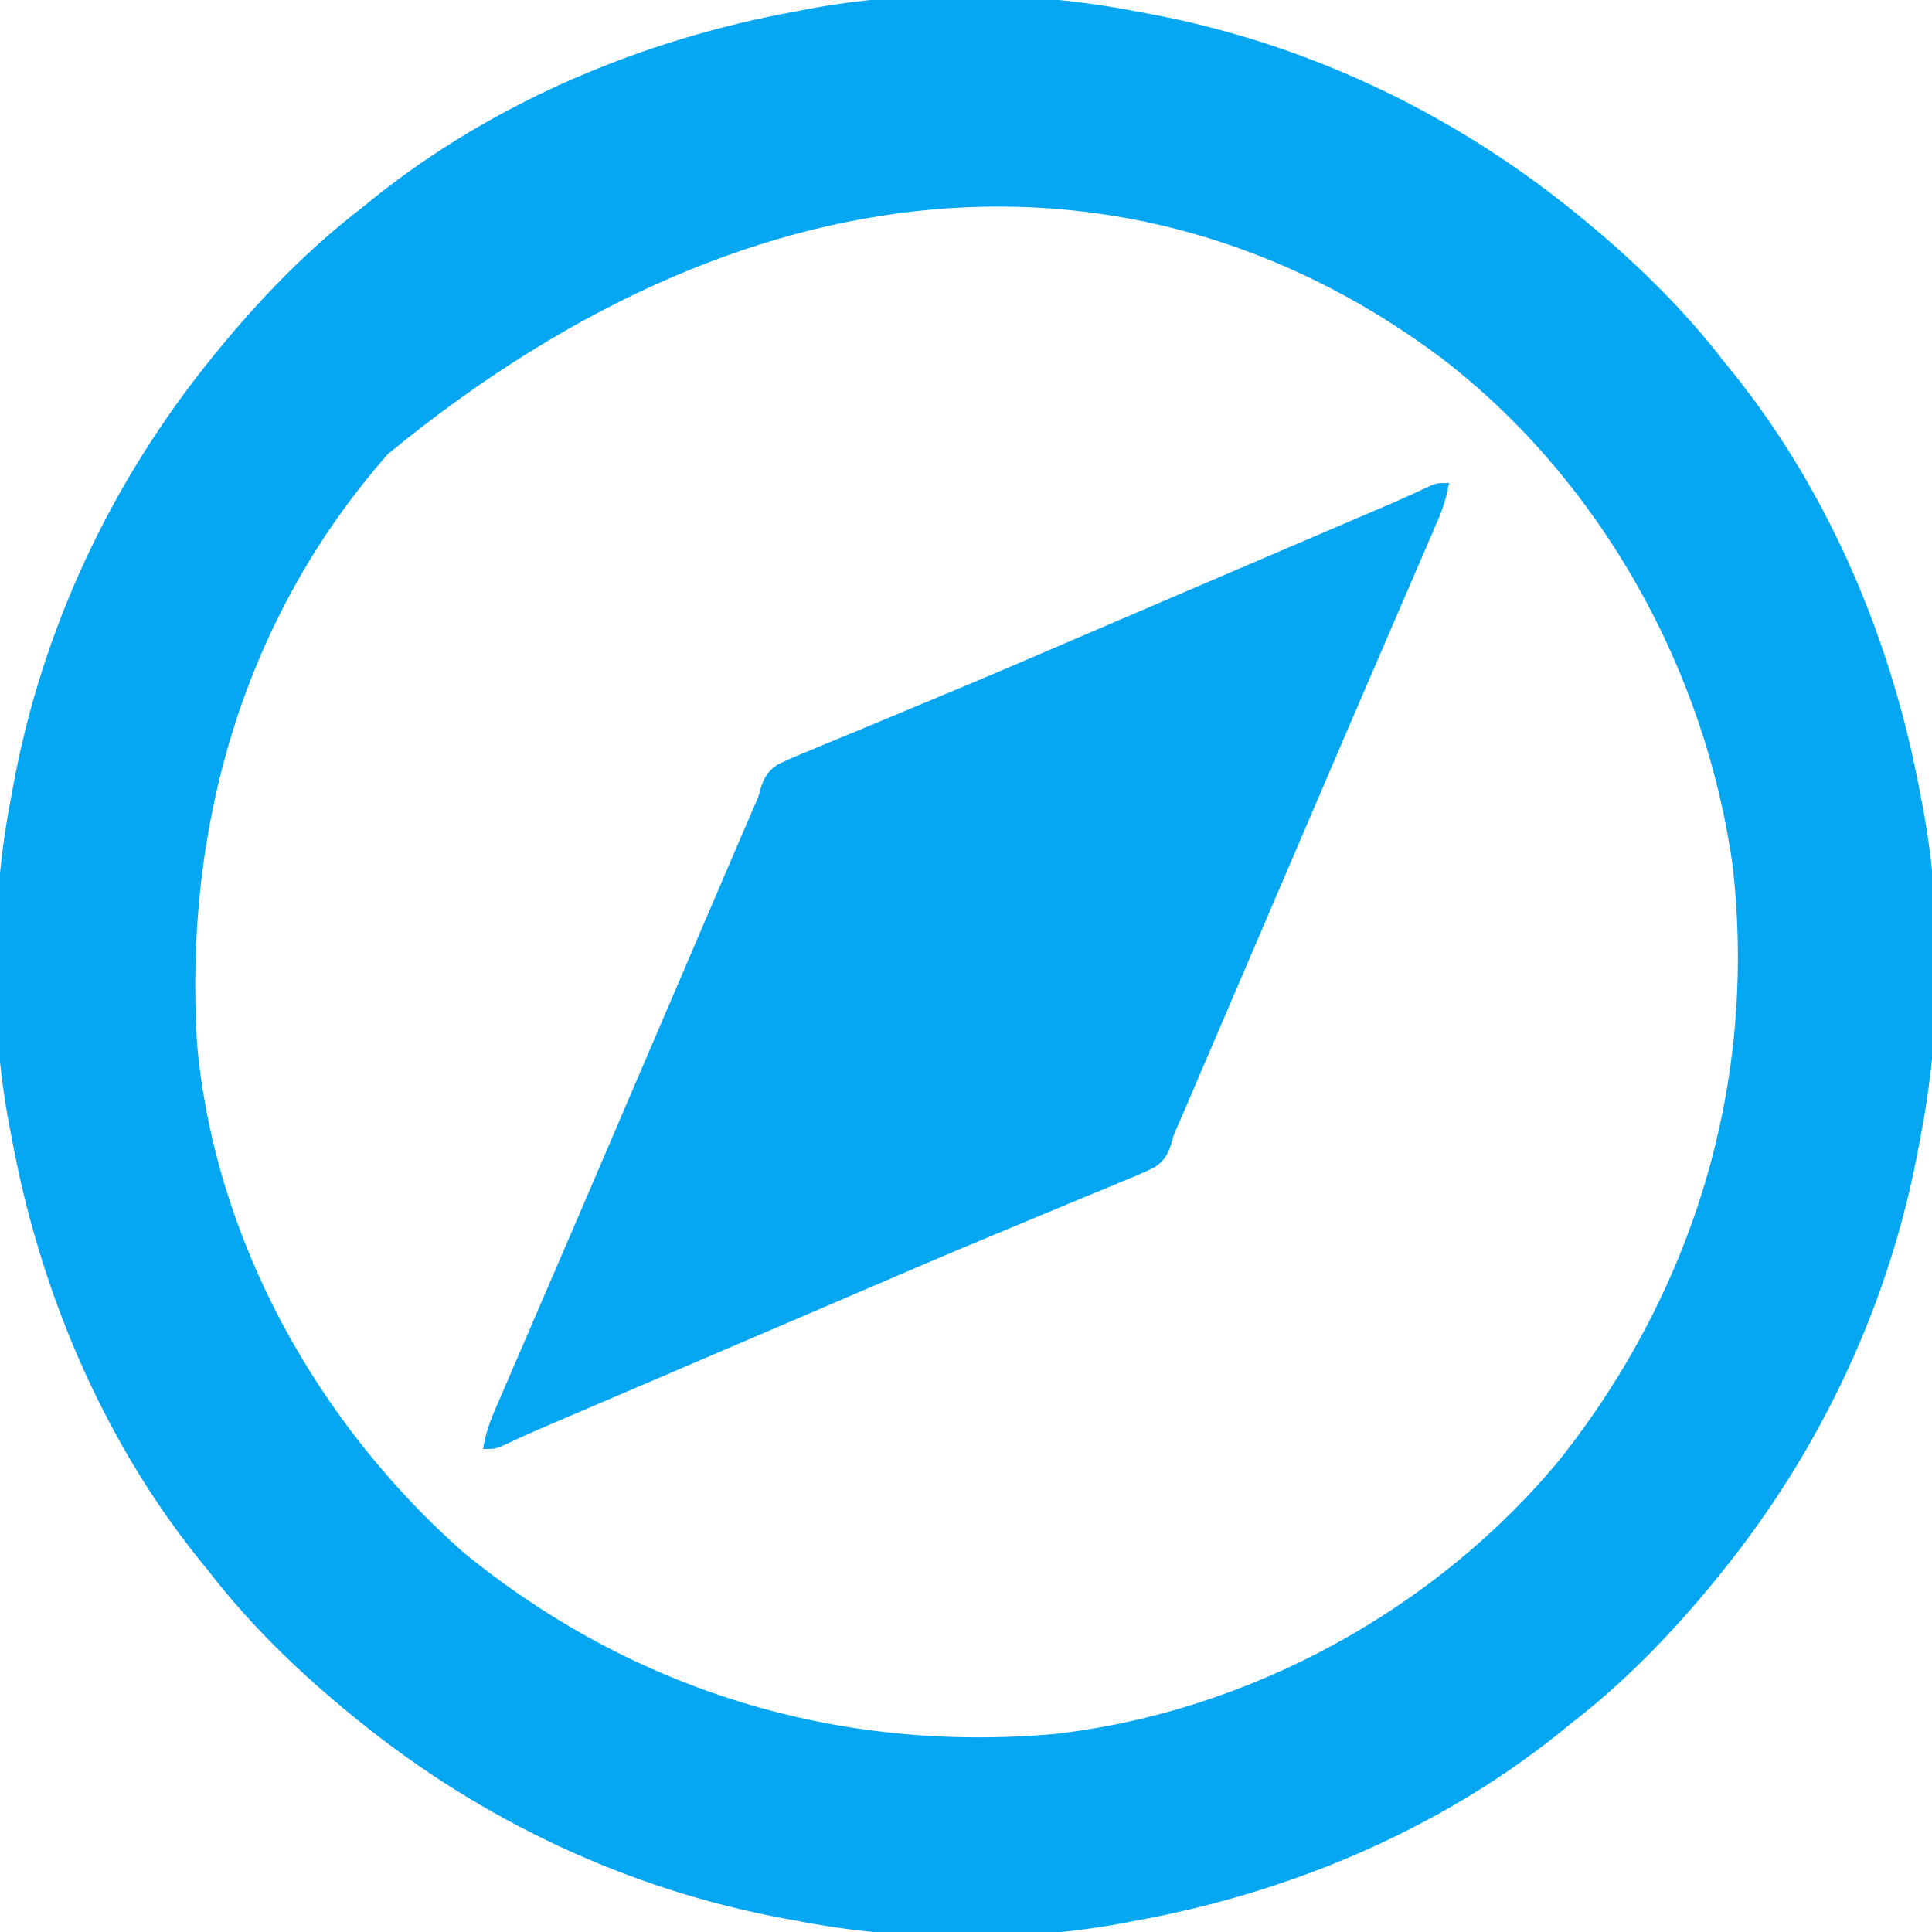
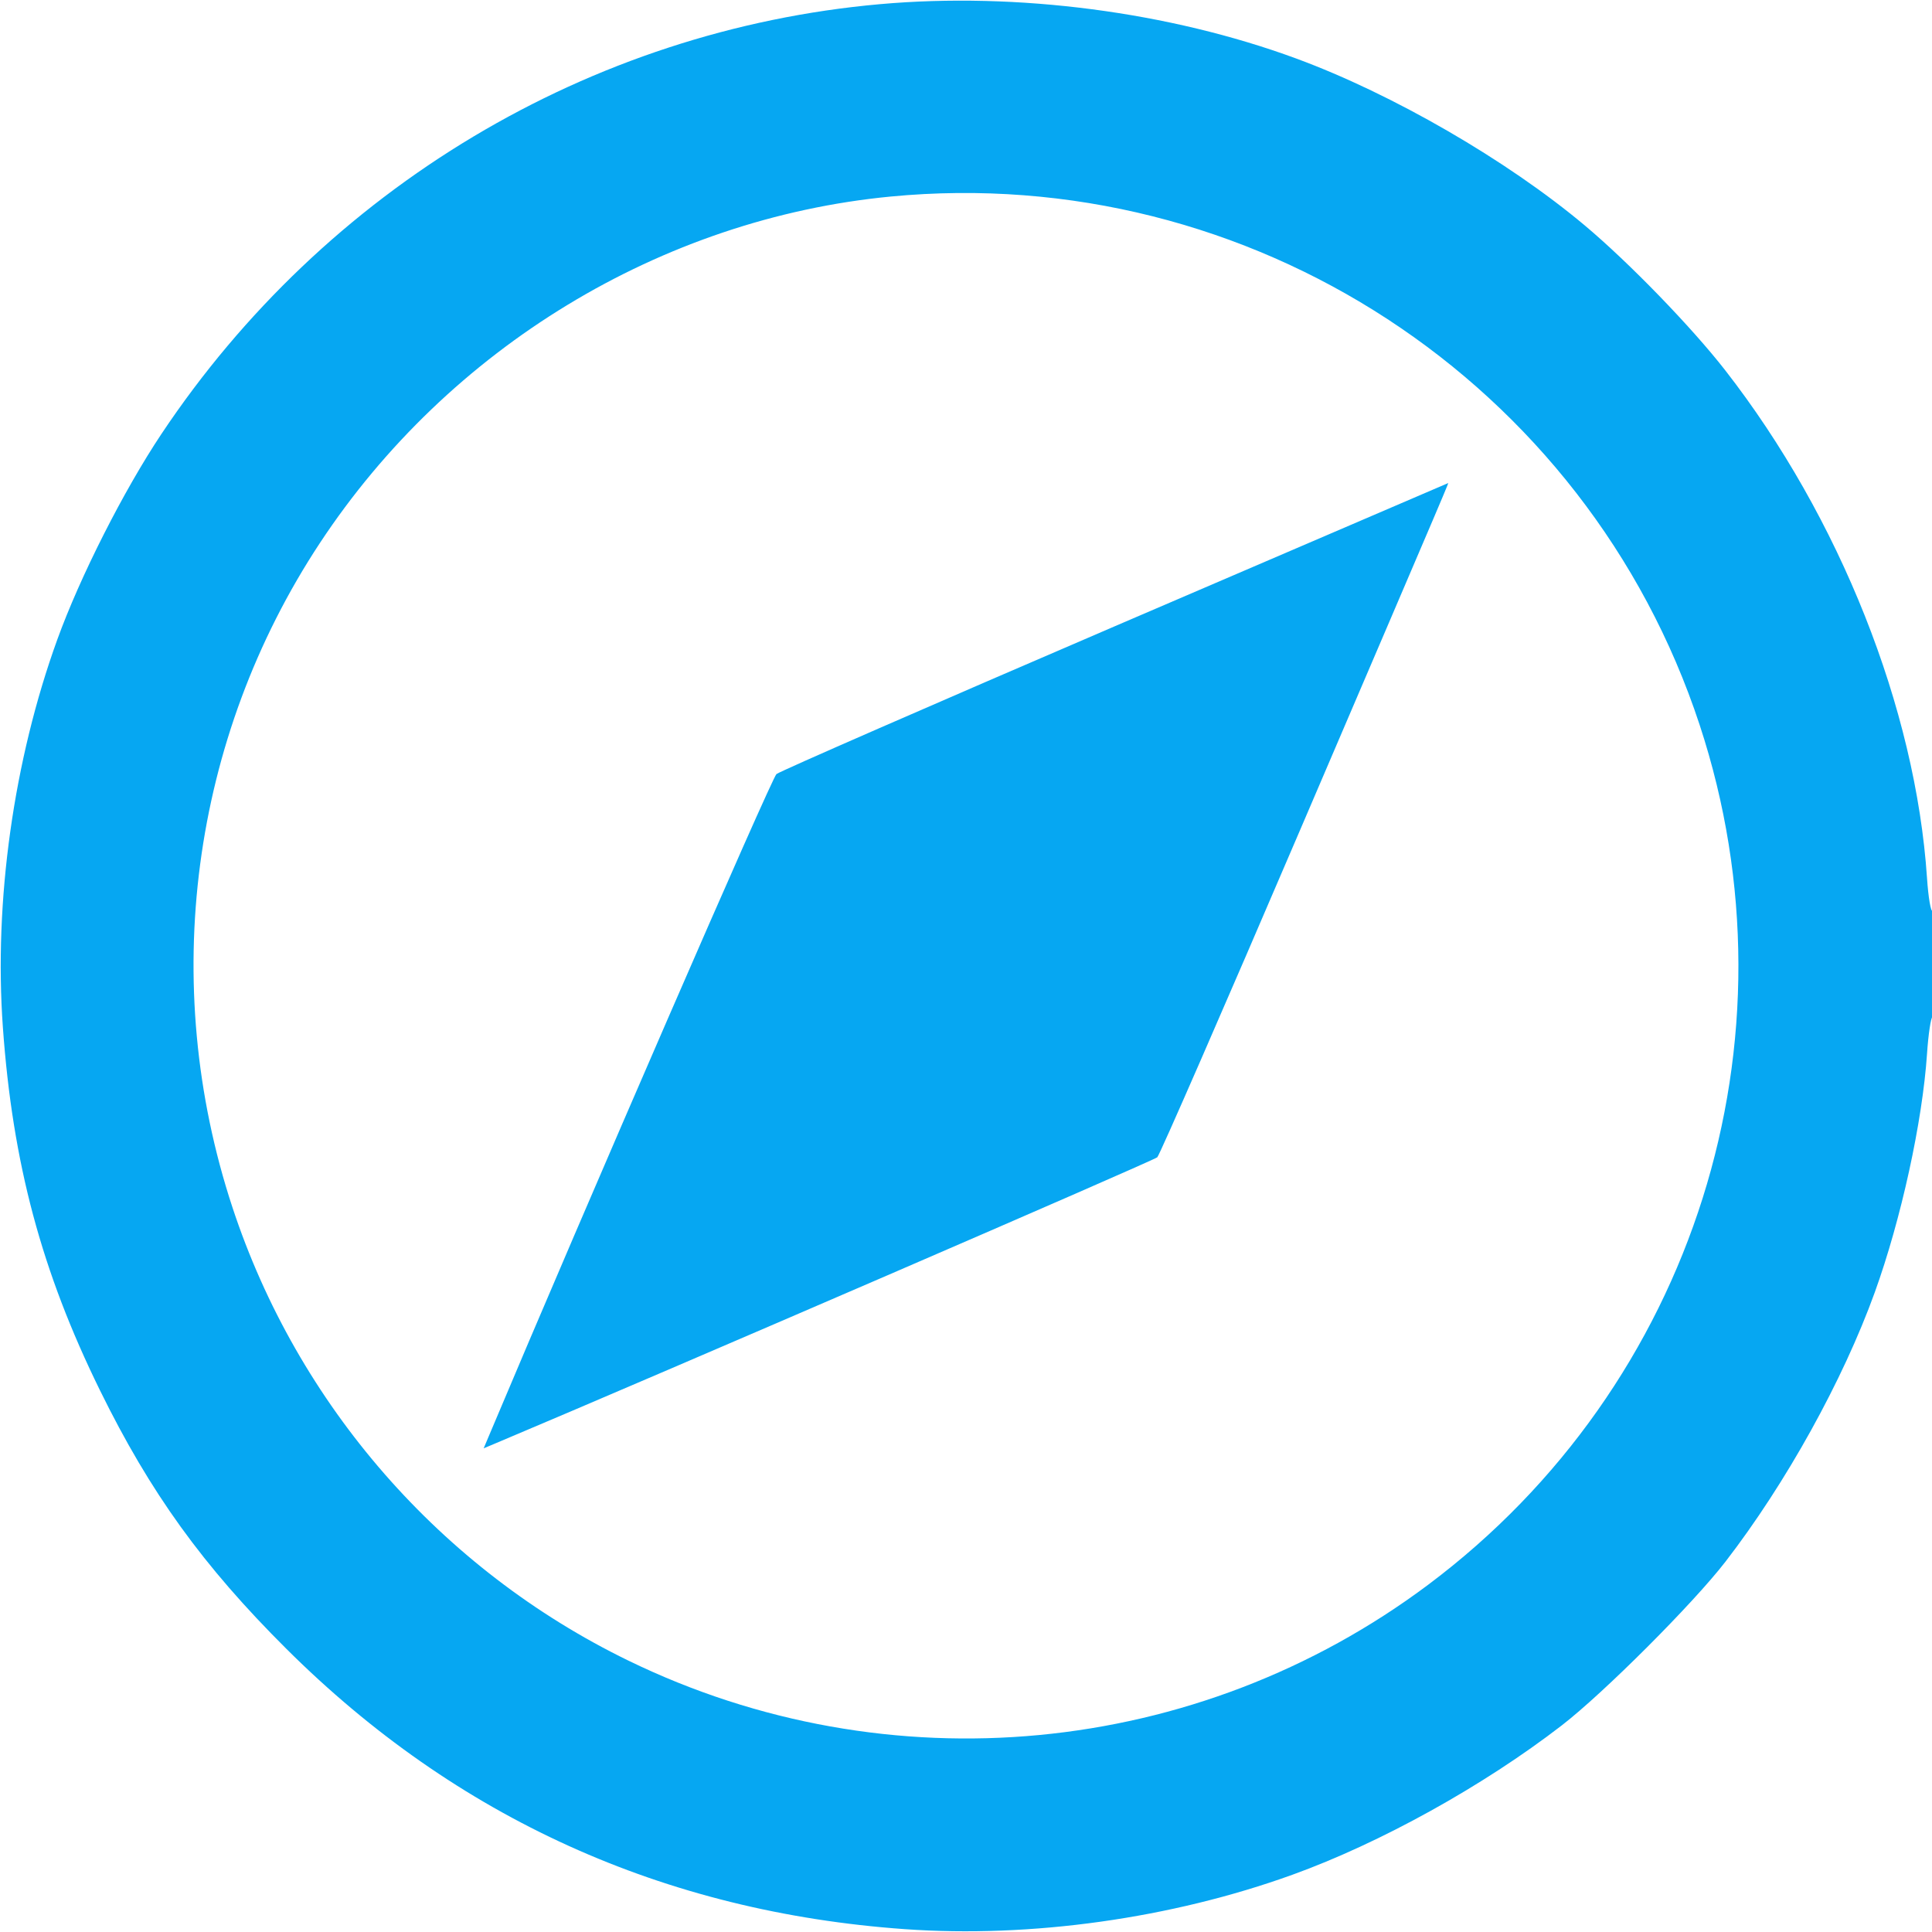
- <svg xmlns="http://www.w3.org/2000/svg" version="1.1" width="512" height="512">
-   <path d="M0 0 C0.913 0.166 1.826 0.333 2.767 0.504 C44.399 8.164 83.161 26.406 116 53 C116.544 53.44 117.089 53.88 117.65 54.333 C131.722 65.812 144.937 78.577 156 93 C156.759 93.931 157.519 94.861 158.301 95.82 C184.16 128.072 200.628 167.525 208 208 C208.164 208.836 208.327 209.671 208.496 210.532 C213.787 238.242 213.417 270.351 208 298 C207.834 298.913 207.667 299.826 207.496 300.767 C199.836 342.399 181.594 381.161 155 414 C154.56 414.544 154.12 415.089 153.667 415.65 C142.188 429.722 129.423 442.937 115 454 C114.069 454.759 113.139 455.519 112.18 456.301 C79.928 482.16 40.475 498.628 0 506 C-0.836 506.164 -1.671 506.327 -2.532 506.496 C-30.242 511.787 -62.351 511.417 -90 506 C-90.913 505.834 -91.826 505.667 -92.767 505.496 C-134.399 497.836 -173.161 479.594 -206 453 C-206.544 452.56 -207.089 452.12 -207.65 451.667 C-221.722 440.188 -234.937 427.423 -246 413 C-246.759 412.069 -247.519 411.139 -248.301 410.18 C-274.16 377.928 -290.628 338.475 -298 298 C-298.164 297.164 -298.327 296.329 -298.496 295.468 C-303.787 267.758 -303.417 235.649 -298 208 C-297.834 207.087 -297.667 206.174 -297.496 205.233 C-289.836 163.601 -271.594 124.839 -245 92 C-244.56 91.456 -244.12 90.911 -243.667 90.35 C-232.188 76.278 -219.423 63.063 -205 52 C-204.069 51.241 -203.139 50.481 -202.18 49.699 C-169.928 23.84 -130.475 7.372 -90 0 C-89.164 -0.164 -88.329 -0.327 -87.468 -0.496 C-59.758 -5.787 -27.649 -5.417 0 0 Z M-198.188 117.312 C-236.508 160.841 -252.244 216.155 -248.798 273.355 C-244.243 325.336 -216.909 374.3 -178.043 408.516 C-133.404 444.961 -79.074 461.567 -21.691 456.539 C30.007 450.765 80.097 423.301 113 383 C148.069 338.275 164.562 283.622 158.231 226.93 C151.115 174.562 123.104 124.186 80.988 91.891 C4.914 34.86 -97.369 34.525 -198.188 117.312 Z " fill="#06A7F2" transform="translate(301,3)" />
-   <path d="M0 0 C-0.605 3.509 -1.526 6.553 -2.936 9.82 C-3.34 10.762 -3.744 11.704 -4.16 12.675 C-4.603 13.696 -5.047 14.717 -5.504 15.77 C-6.202 17.394 -6.202 17.394 -6.915 19.051 C-8.192 22.018 -9.473 24.983 -10.756 27.948 C-12.118 31.097 -13.474 34.249 -14.83 37.4 C-16.809 41.997 -18.788 46.592 -20.77 51.187 C-25.71 62.638 -30.62 74.101 -35.529 85.565 C-37.991 91.313 -40.454 97.061 -42.918 102.809 C-43.915 105.134 -44.911 107.459 -45.908 109.785 C-47.488 113.473 -49.069 117.161 -50.65 120.85 C-50.928 121.498 -51.205 122.145 -51.491 122.812 C-52.624 125.456 -53.757 128.1 -54.89 130.743 C-55.17 131.396 -55.45 132.05 -55.738 132.723 C-56.574 134.673 -57.41 136.624 -58.246 138.575 C-58.519 139.211 -58.791 139.847 -59.072 140.502 C-59.617 141.773 -60.162 143.044 -60.706 144.315 C-60.972 144.936 -61.239 145.557 -61.513 146.197 C-62.702 148.971 -62.702 148.971 -63.891 151.745 C-64.397 152.926 -64.903 154.106 -65.424 155.322 C-66.82 158.581 -68.217 161.84 -69.614 165.098 C-70.017 166.041 -70.421 166.983 -70.837 167.953 C-71.223 168.828 -71.609 169.703 -72.006 170.605 C-73.018 172.913 -73.018 172.913 -73.585 175.053 C-74.452 177.924 -75.54 179.695 -78.039 181.35 C-80.839 182.74 -83.671 183.929 -86.574 185.09 C-87.66 185.547 -88.745 186.004 -89.864 186.475 C-92.839 187.724 -95.823 188.95 -98.811 190.168 C-101.982 191.468 -105.142 192.797 -108.303 194.123 C-112.913 196.056 -117.527 197.981 -122.145 199.896 C-133.661 204.673 -145.115 209.592 -156.566 214.523 C-162.314 216.995 -168.065 219.458 -173.816 221.922 C-176.142 222.919 -178.468 223.915 -180.793 224.912 C-187.097 227.613 -193.401 230.313 -199.705 233.013 C-204.241 234.955 -208.777 236.898 -213.312 238.841 C-216.406 240.166 -219.5 241.491 -222.594 242.815 C-226.01 244.277 -229.425 245.74 -232.84 247.203 C-233.84 247.631 -234.841 248.059 -235.872 248.5 C-237.285 249.106 -237.285 249.106 -238.726 249.724 C-239.615 250.104 -240.503 250.484 -241.418 250.876 C-244.68 252.296 -247.909 253.784 -251.131 255.294 C-253 256 -253 256 -256 256 C-255.395 252.491 -254.474 249.447 -253.064 246.18 C-252.66 245.238 -252.256 244.296 -251.84 243.325 C-251.175 241.793 -251.175 241.793 -250.496 240.23 C-250.03 239.148 -249.565 238.065 -249.085 236.949 C-247.808 233.982 -246.527 231.017 -245.244 228.052 C-243.882 224.903 -242.526 221.751 -241.17 218.6 C-239.191 214.003 -237.212 209.408 -235.23 204.813 C-230.29 193.362 -225.38 181.899 -220.471 170.435 C-218.009 164.687 -215.546 158.939 -213.082 153.191 C-212.085 150.866 -211.089 148.541 -210.092 146.215 C-185.163 88.047 -185.163 88.047 -183.994 85.395 C-182.982 83.087 -182.982 83.087 -182.415 80.947 C-181.548 78.076 -180.46 76.305 -177.961 74.65 C-175.161 73.26 -172.329 72.071 -169.426 70.91 C-168.34 70.453 -167.255 69.996 -166.136 69.525 C-163.161 68.276 -160.177 67.05 -157.189 65.832 C-154.018 64.532 -150.858 63.203 -147.697 61.877 C-143.087 59.944 -138.473 58.019 -133.855 56.104 C-122.339 51.327 -110.885 46.408 -99.434 41.477 C-93.686 39.005 -87.935 36.542 -82.184 34.078 C-79.858 33.081 -77.532 32.085 -75.207 31.088 C-68.903 28.387 -62.599 25.687 -56.295 22.987 C-51.759 21.045 -47.223 19.102 -42.688 17.159 C-39.594 15.834 -36.5 14.509 -33.406 13.185 C-29.99 11.723 -26.575 10.26 -23.16 8.797 C-22.16 8.369 -21.159 7.941 -20.128 7.5 C-19.186 7.096 -18.244 6.692 -17.274 6.276 C-16.385 5.896 -15.497 5.516 -14.582 5.124 C-11.32 3.704 -8.091 2.216 -4.869 0.706 C-3 0 -3 0 0 0 Z " fill="#06A7F2" transform="translate(384,128)" />
+ <svg xmlns="http://www.w3.org/2000/svg" width="512" height="512" viewBox="0 0 512 512" version="1.1">
+   <path d="M 233.195 1.103 C 156.329 7.943, 86.184 49.901, 42.784 115 C 32.753 130.046, 21.218 152.820, 15.180 169.500 C 3.601 201.488, -1.634 238.793, 0.761 272.250 C 3.340 308.280, 11.009 336.942, 26.514 368.500 C 39.842 395.629, 53.777 414.943, 75.935 437 C 120.905 481.764, 175.928 506.702, 239.750 511.245 C 273.220 513.628, 310.451 508.404, 342.500 496.829 C 365.845 488.397, 393.134 473.266, 413.885 457.247 C 424.967 448.693, 448.693 424.967, 457.247 413.885 C 473.266 393.134, 488.397 365.845, 496.829 342.500 C 503.807 323.178, 509.477 297.285, 510.685 279.214 C 511.027 274.107, 511.687 269.693, 512.153 269.405 C 512.619 269.117, 513 262.582, 513 254.882 C 513 247.182, 512.617 241.119, 512.149 241.408 C 511.680 241.698, 511.020 237.787, 510.681 232.717 C 507.673 187.755, 487.540 137.090, 457.199 98.128 C 448.290 86.688, 431.719 69.595, 420 59.758 C 399.417 42.481, 369.040 24.908, 343.500 15.504 C 309.926 3.142, 269.539 -2.131, 233.195 1.103 M 236.005 52.090 C 175.292 57.931, 118.896 92.169, 84.778 143.899 C 50.604 195.714, 42.054 260.567, 61.575 319.890 C 78.845 372.374, 116.846 415.898, 166.500 440.066 C 235.421 473.611, 317.226 465.852, 378.500 419.957 C 449.017 367.139, 477.906 275.623, 450.425 192.110 C 420.517 101.220, 331.249 42.926, 236.005 52.090 M 295.500 165.936 C 247.100 186.739, 206.724 204.377, 205.776 205.130 C 204.508 206.137, 155.392 319.176, 129.507 380.662 L 128.175 383.825 131.338 382.493 C 174.887 364.159, 305.827 307.557, 306.692 306.692 C 307.348 306.036, 324.372 267.025, 344.523 220 C 385.866 123.522, 383.967 127.981, 383.699 128.056 C 383.590 128.087, 343.900 145.133, 295.500 165.936" stroke="none" fill="#06a7f2" fill-rule="evenodd" />
</svg>
